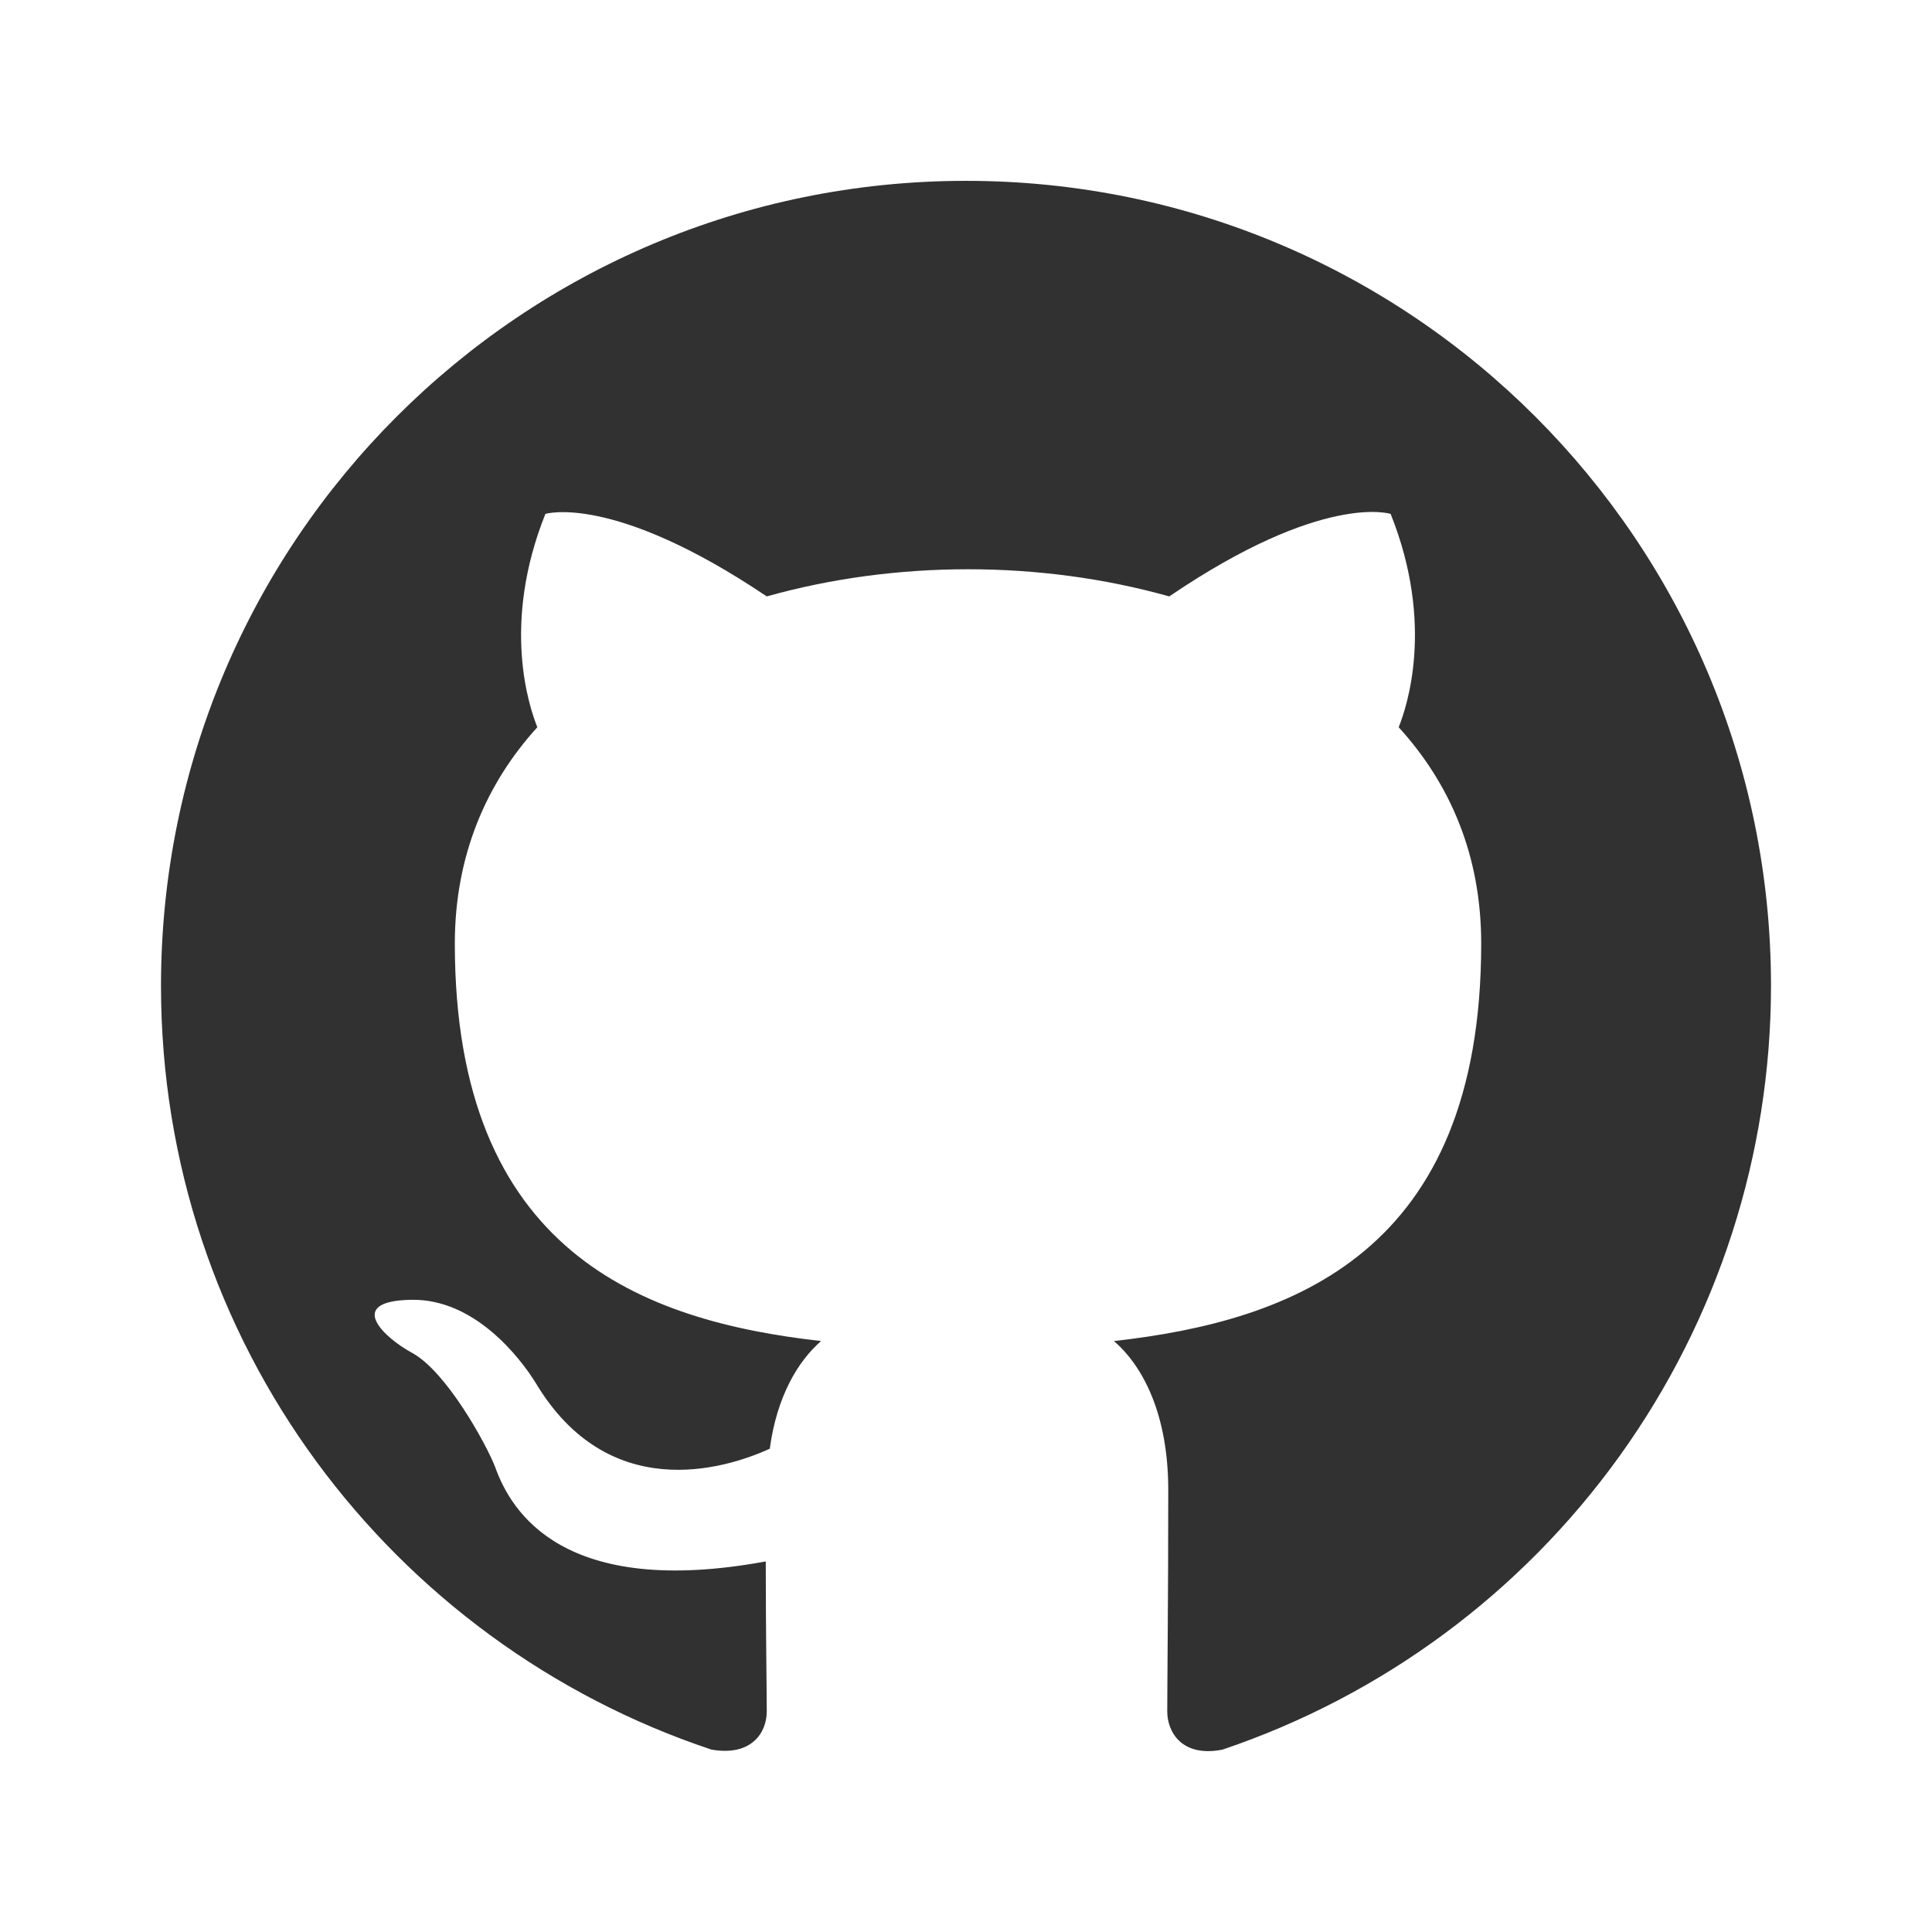
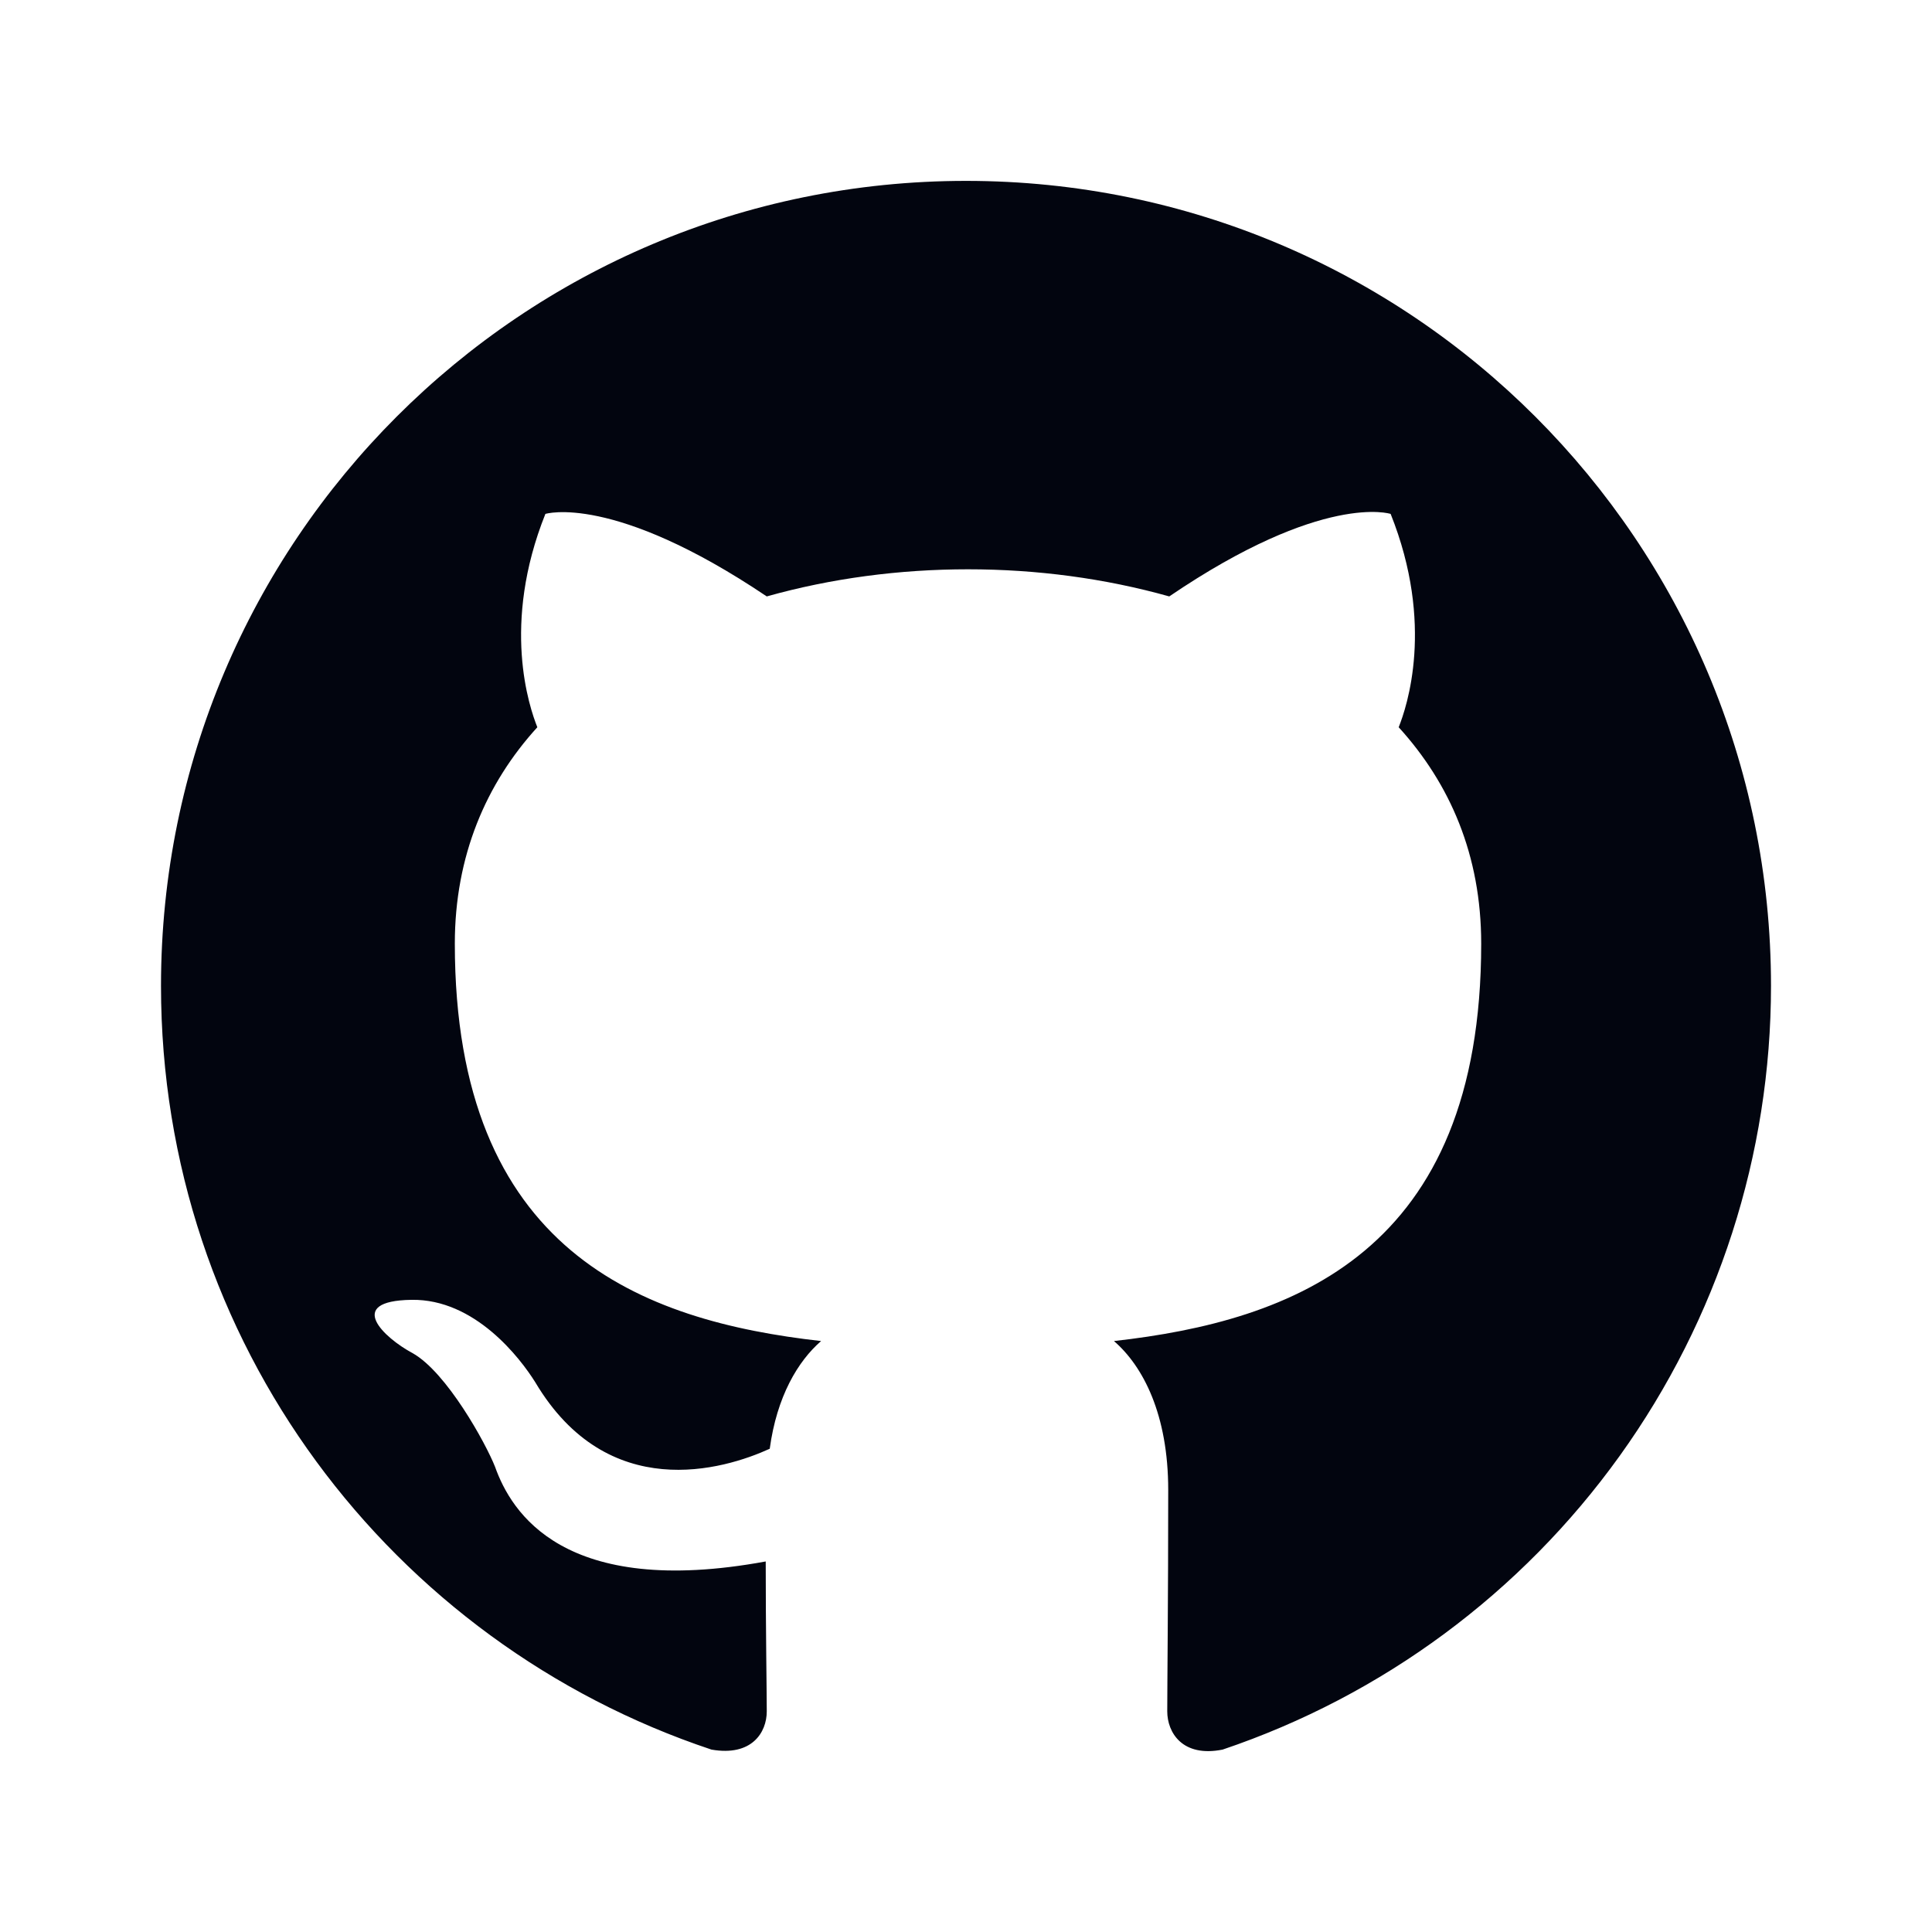
- <svg xmlns="http://www.w3.org/2000/svg" width="48" height="48" viewBox="0 0 48 48" fill="none">
-   <path fill-rule="evenodd" clip-rule="evenodd" d="M24 4.493C12.95 4.493 4 13.443 4 24.493C4 33.343 9.725 40.818 17.675 43.468C18.675 43.643 19.05 43.043 19.05 42.518C19.05 42.043 19.025 40.468 19.025 38.793C14 39.718 12.7 37.568 12.3 36.443C12.075 35.868 11.1 34.093 10.25 33.618C9.55 33.243 8.55 32.318 10.225 32.293C11.8 32.268 12.925 33.743 13.3 34.343C15.1 37.368 17.975 36.518 19.125 35.993C19.3 34.693 19.825 33.818 20.4 33.318C15.95 32.818 11.3 31.093 11.3 23.443C11.3 21.268 12.075 19.468 13.35 18.068C13.15 17.568 12.45 15.518 13.55 12.768C13.55 12.768 15.225 12.243 19.05 14.818C20.65 14.368 22.35 14.143 24.05 14.143C25.75 14.143 27.45 14.368 29.05 14.818C32.875 12.218 34.55 12.768 34.55 12.768C35.65 15.518 34.95 17.568 34.75 18.068C36.025 19.468 36.8 21.243 36.8 23.443C36.8 31.118 32.125 32.818 27.675 33.318C28.4 33.943 29.025 35.143 29.025 37.018C29.025 39.693 29 41.843 29 42.518C29 43.043 29.375 43.668 30.375 43.468C34.345 42.128 37.795 39.576 40.24 36.172C42.684 32.769 43.999 28.684 44 24.493C44 13.443 35.05 4.493 24 4.493Z" fill="#313131" />
+ <svg xmlns="http://www.w3.org/2000/svg" width="24" height="24" viewBox="0 0 24 24" fill="none">
+   <path fill-rule="evenodd" clip-rule="evenodd" d="M12 2.247C6.475 2.247 2 6.722 2 12.247C2 16.672 4.862 20.409 8.838 21.734C9.338 21.822 9.525 21.522 9.525 21.259C9.525 21.022 9.512 20.234 9.512 19.397C7 19.859 6.35 18.784 6.15 18.222C6.037 17.934 5.55 17.047 5.125 16.809C4.775 16.622 4.275 16.159 5.112 16.147C5.9 16.134 6.463 16.872 6.65 17.172C7.55 18.684 8.988 18.259 9.562 17.997C9.65 17.347 9.912 16.909 10.2 16.659C7.975 16.409 5.65 15.547 5.65 11.722C5.65 10.634 6.037 9.734 6.675 9.034C6.575 8.784 6.225 7.759 6.775 6.384C6.775 6.384 7.612 6.122 9.525 7.409C10.325 7.184 11.175 7.072 12.025 7.072C12.875 7.072 13.725 7.184 14.525 7.409C16.438 6.109 17.275 6.384 17.275 6.384C17.825 7.759 17.475 8.784 17.375 9.034C18.012 9.734 18.4 10.622 18.4 11.722C18.4 15.559 16.062 16.409 13.838 16.659C14.2 16.972 14.512 17.572 14.512 18.509C14.512 19.847 14.5 20.922 14.5 21.259C14.5 21.522 14.688 21.834 15.188 21.734C17.173 21.064 18.898 19.788 20.12 18.086C21.342 16.384 22 14.342 22 12.247C22 6.722 17.525 2.247 12 2.247Z" fill="#02050F" />
</svg>
